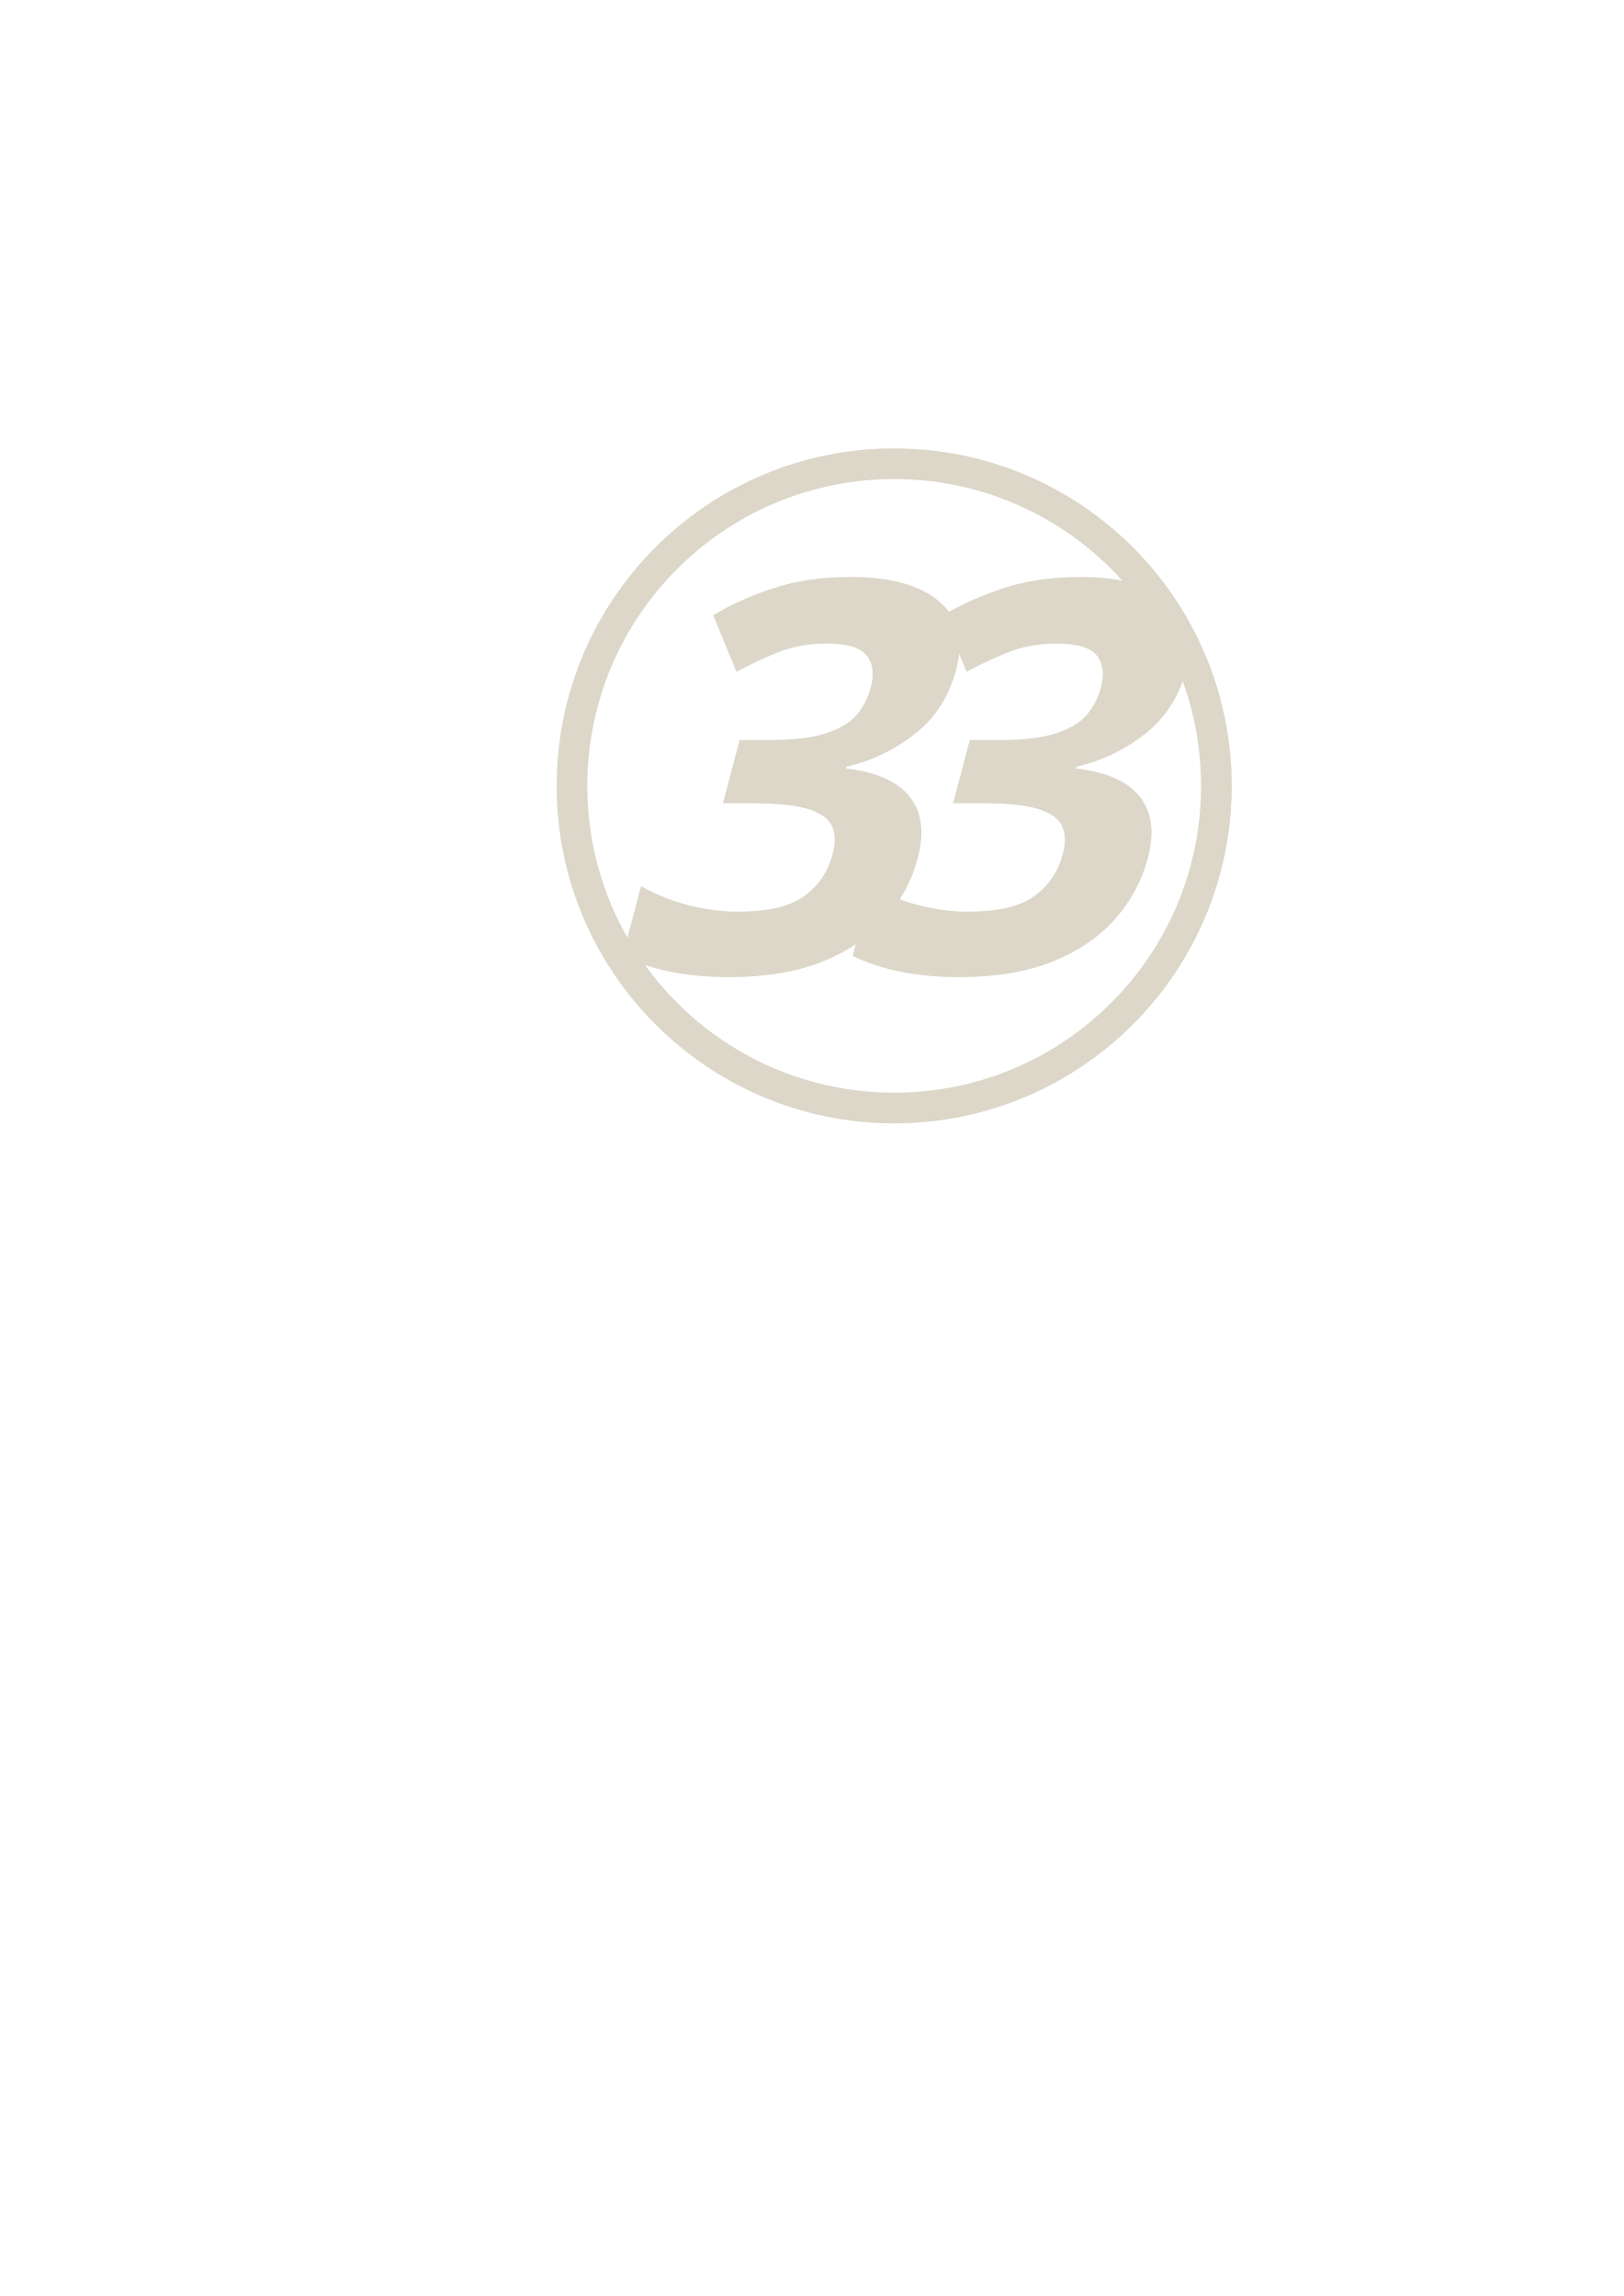
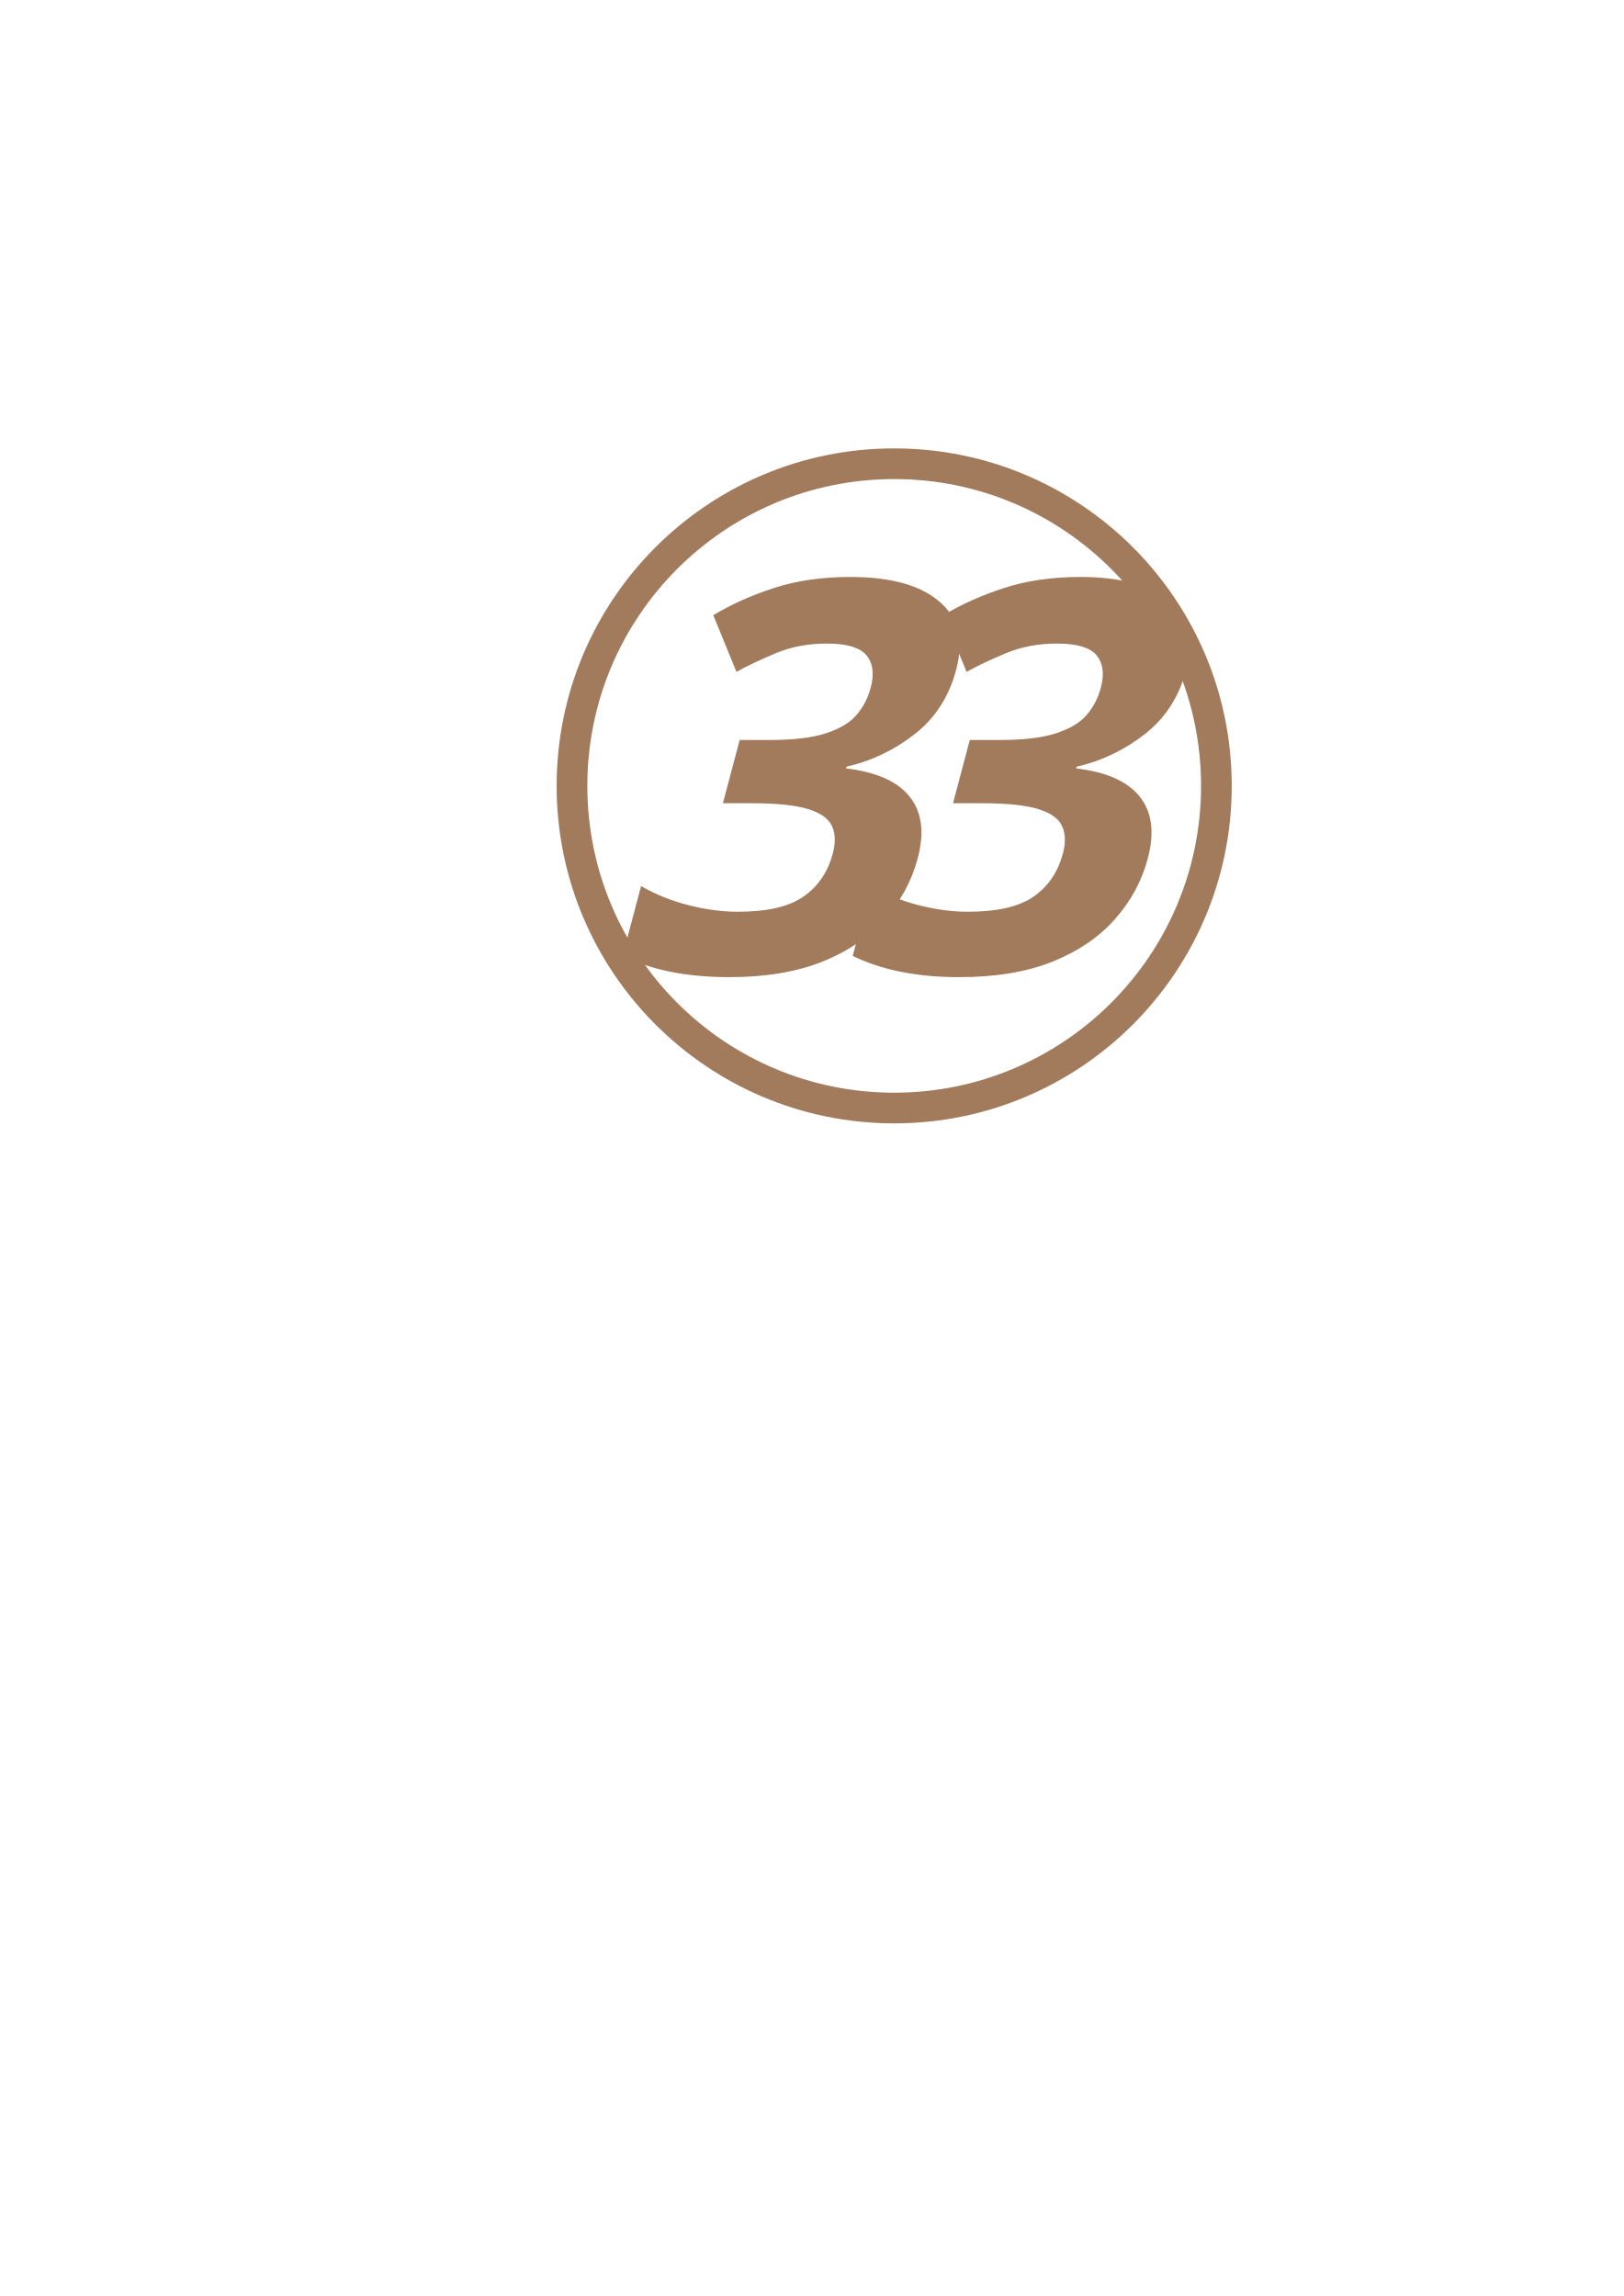
<svg xmlns="http://www.w3.org/2000/svg" width="210mm" height="297mm" viewBox="0 0 210 297" version="1.1" id="svg1">
  <defs id="defs1" />
  <g id="layer1">
-     <g id="g4" style="fill:#dcd7c9;fill-opacity:1">
-       <path id="path1" style="fill:#dcd7c9;stroke-width:0.2;fill-opacity:1" d="m 115.649,58.002 a 43.656,43.656 0 0 0 -43.656,43.656 43.656,43.656 0 0 0 43.656,43.656 43.656,43.656 0 0 0 43.656,-43.656 43.656,43.656 0 0 0 -43.656,-43.656 z m 0,3.969 a 39.688,39.688 0 0 1 39.688,39.687 39.688,39.688 0 0 1 -39.688,39.688 39.688,39.688 0 0 1 -39.688,-39.688 39.688,39.688 0 0 1 39.688,-39.687 z" />
-       <g id="g3" transform="matrix(0.9880814,0,-0.06950034,0.9880814,13.63316,-2.275062)" style="fill:#dcd7c9;fill-opacity:1">
-         <text xml:space="preserve" style="font-style:normal;font-variant:normal;font-weight:bold;font-stretch:normal;font-size:71.365px;font-family:'Calisto MT';-inkscape-font-specification:'Calisto MT, Bold';font-variant-ligatures:normal;font-variant-caps:normal;font-variant-numeric:normal;font-variant-east-asian:normal;fill:#dcd7c9;fill-opacity:1;stroke-width:0.213" x="98.707" y="129.509" id="text3-8" transform="skewX(-10.99747)">
-           <tspan id="tspan3-1" x="98.707" y="129.509" style="font-style:normal;font-variant:normal;font-weight:bold;font-stretch:normal;font-size:71.365px;font-family:'Calisto MT';-inkscape-font-specification:'Calisto MT, Bold';font-variant-ligatures:normal;font-variant-caps:normal;font-variant-numeric:normal;font-variant-east-asian:normal;stroke-width:0.213;fill:#dcd7c9;fill-opacity:1">3</tspan>
+     <g id="g4" style="fill:#a27b5c;fill-opacity:1">
+       <path id="path1" style="fill:#a27b5c;stroke-width:0.2;fill-opacity:1" d="m 115.649,58.002 a 43.656,43.656 0 0 0 -43.656,43.656 43.656,43.656 0 0 0 43.656,43.656 43.656,43.656 0 0 0 43.656,-43.656 43.656,43.656 0 0 0 -43.656,-43.656 z m 0,3.969 a 39.688,39.688 0 0 1 39.688,39.687 39.688,39.688 0 0 1 -39.688,39.688 39.688,39.688 0 0 1 -39.688,-39.688 39.688,39.688 0 0 1 39.688,-39.687 z" />
+       <g id="g3" transform="matrix(0.9880814,0,-0.06950034,0.9880814,13.63316,-2.275062)" style="fill:#a27b5c;fill-opacity:1">
+         <text xml:space="preserve" style="font-style:normal;font-variant:normal;font-weight:bold;font-stretch:normal;font-size:71.365px;font-family:'Calisto MT';-inkscape-font-specification:'Calisto MT, Bold';font-variant-ligatures:normal;font-variant-caps:normal;font-variant-numeric:normal;font-variant-east-asian:normal;fill:#a27b5c;fill-opacity:1;stroke-width:0.213" x="98.707" y="129.509" id="text3-8" transform="skewX(-10.99747)">
+           <tspan id="tspan3-1" x="98.707" y="129.509" style="font-style:normal;font-variant:normal;font-weight:bold;font-stretch:normal;font-size:71.365px;font-family:'Calisto MT';-inkscape-font-specification:'Calisto MT, Bold';font-variant-ligatures:normal;font-variant-caps:normal;font-variant-numeric:normal;font-variant-east-asian:normal;stroke-width:0.213;fill:#a27b5c;fill-opacity:1">3</tspan>
        </text>
-         <text xml:space="preserve" style="font-style:normal;font-variant:normal;font-weight:bold;font-stretch:normal;font-size:71.365px;font-family:'Calisto MT';-inkscape-font-specification:'Calisto MT, Bold';font-variant-ligatures:normal;font-variant-caps:normal;font-variant-numeric:normal;font-variant-east-asian:normal;fill:#dcd7c9;fill-opacity:1;stroke-width:0.213" x="128.828" y="129.509" id="text3-8-5" transform="skewX(-10.99747)">
-           <tspan id="tspan3-1-6" x="128.828" y="129.509" style="font-style:normal;font-variant:normal;font-weight:bold;font-stretch:normal;font-size:71.365px;font-family:'Calisto MT';-inkscape-font-specification:'Calisto MT, Bold';font-variant-ligatures:normal;font-variant-caps:normal;font-variant-numeric:normal;font-variant-east-asian:normal;stroke-width:0.213;fill:#dcd7c9;fill-opacity:1">3</tspan>
+         <text xml:space="preserve" style="font-style:normal;font-variant:normal;font-weight:bold;font-stretch:normal;font-size:71.365px;font-family:'Calisto MT';-inkscape-font-specification:'Calisto MT, Bold';font-variant-ligatures:normal;font-variant-caps:normal;font-variant-numeric:normal;font-variant-east-asian:normal;fill:#a27b5c;fill-opacity:1;stroke-width:0.213" x="128.828" y="129.509" id="text3-8-5" transform="skewX(-10.99747)">
+           <tspan id="tspan3-1-6" x="128.828" y="129.509" style="font-style:normal;font-variant:normal;font-weight:bold;font-stretch:normal;font-size:71.365px;font-family:'Calisto MT';-inkscape-font-specification:'Calisto MT, Bold';font-variant-ligatures:normal;font-variant-caps:normal;font-variant-numeric:normal;font-variant-east-asian:normal;stroke-width:0.213;fill:#a27b5c;fill-opacity:1">3</tspan>
        </text>
      </g>
    </g>
  </g>
</svg>
